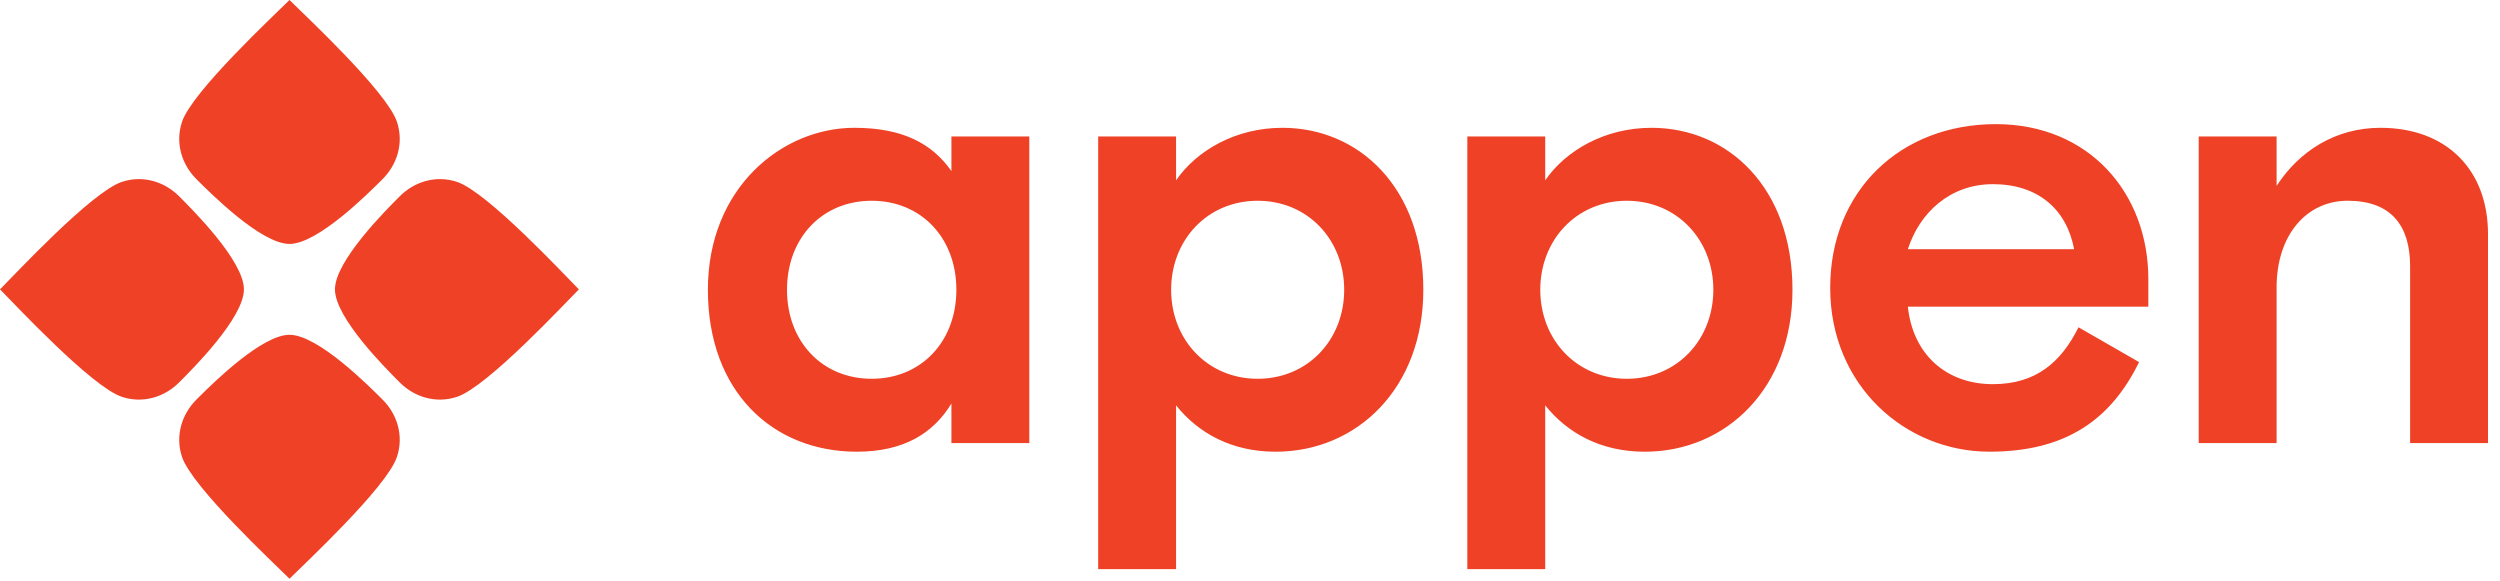
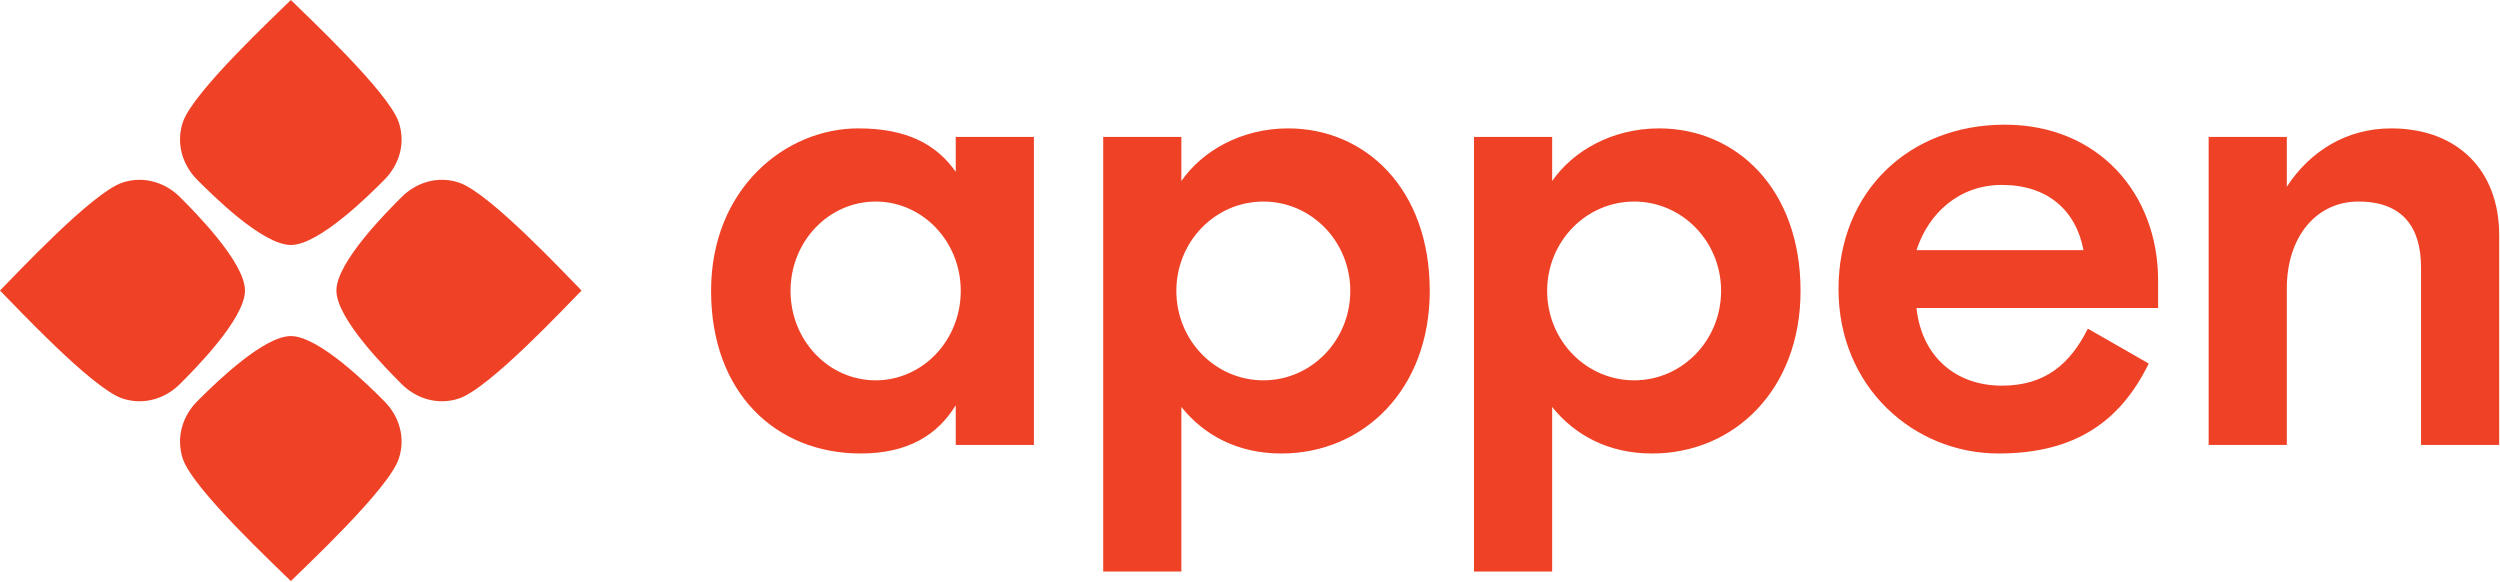
- <svg xmlns="http://www.w3.org/2000/svg" width="155px" height="36px" viewBox="0 0 155 36" version="1.1">
-   <g id="Symbols" stroke="none" stroke-width="1" fill="none" fill-rule="evenodd">
-     <g id="Main-Navigation" transform="translate(-96, -75)" fill="#EF4126">
+ <svg xmlns="http://www.w3.org/2000/svg" version="1.2" viewBox="0 0 1548 360">
+   <style>
+ 		.s0 { fill: #ef4126 }
+ 	</style>
+   <g id="Symbols">
+     <g id="Main-Navigation">
      <g id="Logo">
-         <g transform="translate(0, 48)">
-           <g transform="translate(96, 27)">
+         <g id="Layer">
+           <g id="Layer">
            <g id="Combined-Shape">
-               <path d="M17.949,20.757 C19.717,20.757 22.881,23.938 23.723,24.779 C24.611,25.667 25.054,26.999 24.61,28.331 C23.985,30.208 18.837,34.993 17.949,35.881 C17.061,34.993 11.912,30.208 11.286,28.331 C10.843,26.999 11.286,25.667 12.174,24.779 L12.365,24.588 C13.418,23.541 16.294,20.757 17.949,20.757 Z M79.508,7.924 C84.26,7.924 88.246,11.641 88.246,17.965 C88.246,24.059 84.145,28.006 79.086,28.006 C76.365,28.006 74.296,26.856 72.916,25.132 L72.916,35.287 L68.088,35.287 L68.088,8.461 L72.916,8.461 L72.916,11.181 C74.181,9.342 76.596,7.924 79.508,7.924 Z M102.395,7.924 C107.147,7.924 111.133,11.641 111.133,17.965 C111.133,24.059 107.032,28.006 101.974,28.006 C99.252,28.006 97.183,26.856 95.803,25.132 L95.803,35.287 L90.974,35.287 L90.974,8.461 L95.803,8.461 L95.803,11.181 C97.068,9.342 99.482,7.924 102.395,7.924 Z M52.971,7.924 C55.999,7.924 57.801,8.92 58.988,10.607 L58.988,8.461 L63.817,8.461 L63.817,27.469 L58.988,27.469 L58.988,25.017 C57.877,26.856 56.037,28.006 53.125,28.006 C47.913,28.006 43.889,24.288 43.889,17.965 C43.889,11.641 48.488,7.924 52.971,7.924 Z M123.74,7.696 C129.516,7.696 133.197,11.961 133.197,17.309 L133.197,17.309 L133.197,19.013 L118.287,19.013 C118.596,21.959 120.652,23.818 123.558,23.818 C126.231,23.818 127.782,22.464 128.868,20.292 L128.868,20.292 L132.622,22.45 C130.916,25.939 128.166,28.005 123.351,28.005 C118.121,28.005 113.472,23.899 113.472,17.85 C113.472,11.805 117.846,7.696 123.74,7.696 Z M147.587,7.924 C151.688,7.924 154.256,10.53 154.256,14.515 L154.256,27.469 L149.427,27.469 L149.427,16.509 C149.427,14.017 148.277,12.446 145.556,12.446 C142.988,12.446 141.149,14.593 141.149,17.812 L141.149,27.469 L136.32,27.469 L136.32,8.461 L141.149,8.461 L141.149,11.527 C142.567,9.342 144.828,7.924 147.587,7.924 Z M28.341,11.279 C30.218,11.904 35.003,17.053 35.891,17.941 C35.003,18.829 30.218,23.977 28.341,24.602 C27.009,25.046 25.677,24.603 24.789,23.715 C23.948,22.873 20.767,19.709 20.767,17.941 C20.767,16.172 23.948,13.008 24.789,12.166 C25.677,11.278 27.009,10.835 28.341,11.279 Z M11.102,12.166 C11.943,13.008 15.123,16.172 15.123,17.941 C15.123,19.709 11.943,22.873 11.102,23.715 C10.214,24.603 8.882,25.046 7.551,24.602 C5.673,23.977 0.888,18.829 4.28571428e-05,17.941 C0.888,17.053 5.673,11.904 7.551,11.279 C8.882,10.835 10.214,11.278 11.102,12.166 Z M54.045,12.447 C50.979,12.447 48.794,14.746 48.794,17.965 C48.794,21.184 50.979,23.484 54.045,23.484 C57.111,23.484 59.295,21.184 59.295,17.965 C59.295,14.746 57.111,12.447 54.045,12.447 Z M77.975,12.447 C74.871,12.447 72.61,14.861 72.61,17.965 C72.61,21.069 74.871,23.484 77.975,23.484 C81.08,23.484 83.34,21.069 83.34,17.965 C83.34,14.861 81.08,12.447 77.975,12.447 Z M100.862,12.447 C97.757,12.447 95.497,14.861 95.497,17.965 C95.497,21.069 97.757,23.484 100.862,23.484 C103.967,23.484 106.227,21.069 106.227,17.965 C106.227,14.861 103.967,12.447 100.862,12.447 Z M123.558,11.418 C120.924,11.418 119.024,13.163 118.287,15.45 L118.287,15.45 L128.596,15.45 C128.131,12.969 126.35,11.418 123.558,11.418 Z M17.949,0 C18.837,0.888 23.985,5.673 24.61,7.551 C25.054,8.882 24.611,10.214 23.723,11.102 C22.881,11.943 19.717,15.124 17.949,15.124 C16.18,15.124 13.015,11.943 12.174,11.102 C11.286,10.214 10.843,8.882 11.286,7.551 C11.912,5.673 17.061,0.888 17.949,0 Z" />
+               <path id="Layer" fill-rule="evenodd" class="s0" d="m180.1 208.1c17.7 0 49.5 31.9 57.9 40.4 8.9 8.9 13.4 22.2 8.9 35.6-6.3 18.8-57.9 66.8-66.8 75.7-8.9-8.9-60.6-56.9-66.9-75.7-4.4-13.4 0-26.7 8.9-35.6l1.9-1.9c10.6-10.5 39.5-38.5 56.1-38.5zm617.5-128.6c47.7 0 87.7 37.2 87.7 100.6 0 61.2-41.1 100.7-91.9 100.7-27.3 0-48-11.5-61.9-28.8v101.9h-48.4v-269.1h48.4v27.3c12.7-18.4 36.9-32.6 66.1-32.6zm229.7 0c47.6 0 87.6 37.2 87.6 100.6 0 61.2-41.1 100.7-91.9 100.7-27.3 0-48-11.5-61.9-28.8v101.9h-48.4v-269.1h48.4v27.3c12.7-18.4 36.9-32.6 66.2-32.6zm-495.9 0c30.4 0 48.5 10 60.4 26.9v-21.6h48.4v190.7h-48.4v-24.6c-11.2 18.4-29.6 29.9-58.8 29.9-52.3 0-92.7-37.2-92.7-100.7 0-63.4 46.1-100.6 91.1-100.6zm710-2.3c57.9 0 94.9 42.7 94.9 96.4v17.1h-149.6c3.1 29.5 23.7 48.1 52.9 48.1 26.8 0 42.3-13.5 53.2-35.3l37.7 21.6c-17.1 35-44.7 55.7-93 55.7-52.5 0-99.1-41.1-99.1-101.8 0-60.6 43.9-101.8 103-101.8zm239.2 2.3c41.2 0 66.9 26.1 66.9 66.1v129.9h-48.4v-110c0-24.9-11.5-40.7-38.8-40.7-25.8 0-44.3 21.5-44.3 53.8v96.9h-48.4v-190.7h48.4v30.8c14.3-21.9 36.9-36.1 64.6-36.1zm-1196.3 33.6c18.9 6.3 66.9 57.9 75.8 66.8-8.9 8.9-56.9 60.5-75.8 66.8-13.3 4.5-26.7 0-35.6-8.9-8.4-8.4-40.4-40.2-40.4-57.9 0-17.7 32-49.5 40.4-57.9 8.9-8.9 22.3-13.4 35.6-8.9zm-172.9 8.9c8.4 8.4 40.3 40.2 40.3 57.9 0 17.7-31.9 49.5-40.3 57.9-8.9 8.9-22.3 13.4-35.7 8.9-18.8-6.3-66.8-57.9-75.7-66.8 8.9-8.9 56.9-60.5 75.7-66.8 13.4-4.5 26.8 0 35.7 8.9zm483.5 58.1c0-30.6-23.6-55.3-52.7-55.3-29.1 0-52.7 24.7-52.7 55.3 0 30.7 23.6 55.4 52.7 55.4 29.1 0 52.7-24.7 52.7-55.4zm241.2 0c0-30.6-24.1-55.3-53.8-55.3-29.8 0-53.9 24.7-53.9 55.3 0 30.7 24.1 55.4 53.9 55.4 29.7 0 53.8-24.7 53.8-55.4zm229.6 0c0-30.6-24.1-55.3-53.8-55.3-29.8 0-53.9 24.7-53.9 55.3 0 30.7 24.1 55.4 53.9 55.4 29.7 0 53.8-24.7 53.8-55.4zm173.9-65.6c-26.5 0-45.5 17.5-52.9 40.4h103.4c-4.7-24.9-22.5-40.4-50.5-40.4zm-1059.5-114.5c8.9 8.9 60.5 56.9 66.8 75.7 4.5 13.4 0 26.7-8.9 35.6-8.4 8.5-40.2 40.4-57.9 40.4-17.8 0-49.5-31.9-58-40.4-8.9-8.9-13.3-22.2-8.9-35.6 6.3-18.8 58-66.8 66.9-75.7z" />
            </g>
          </g>
        </g>
      </g>
    </g>
  </g>
</svg>
